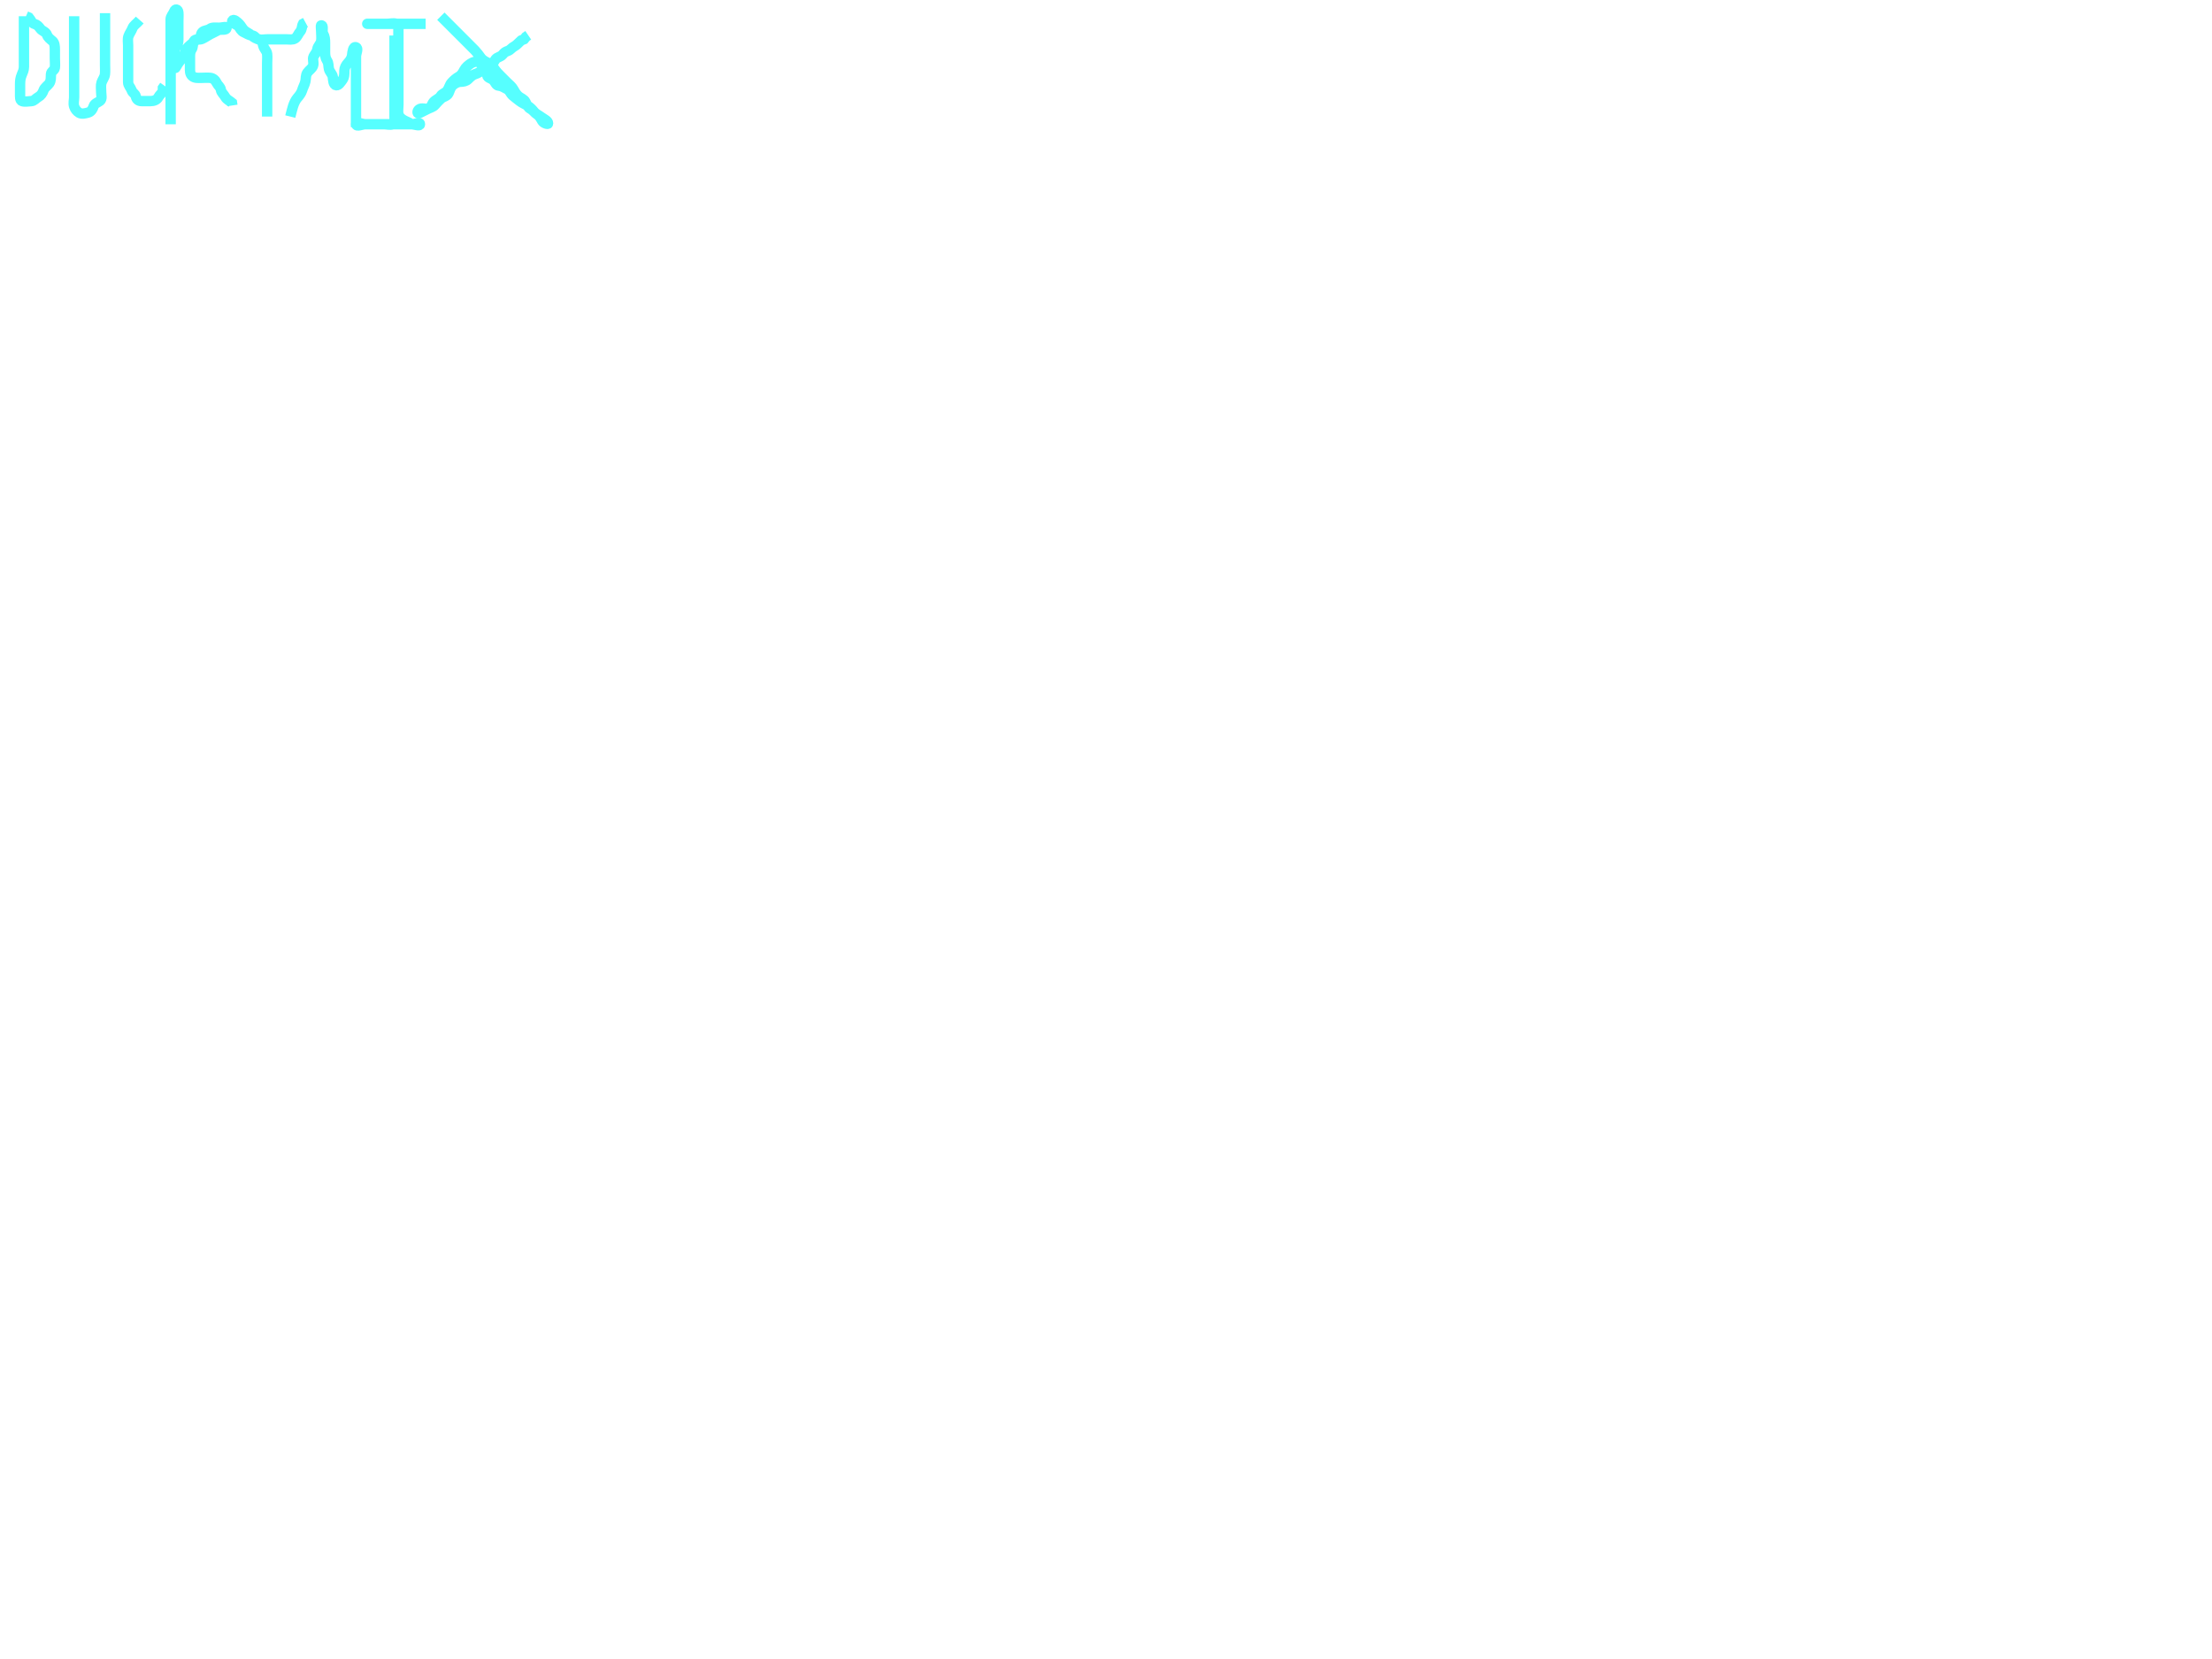
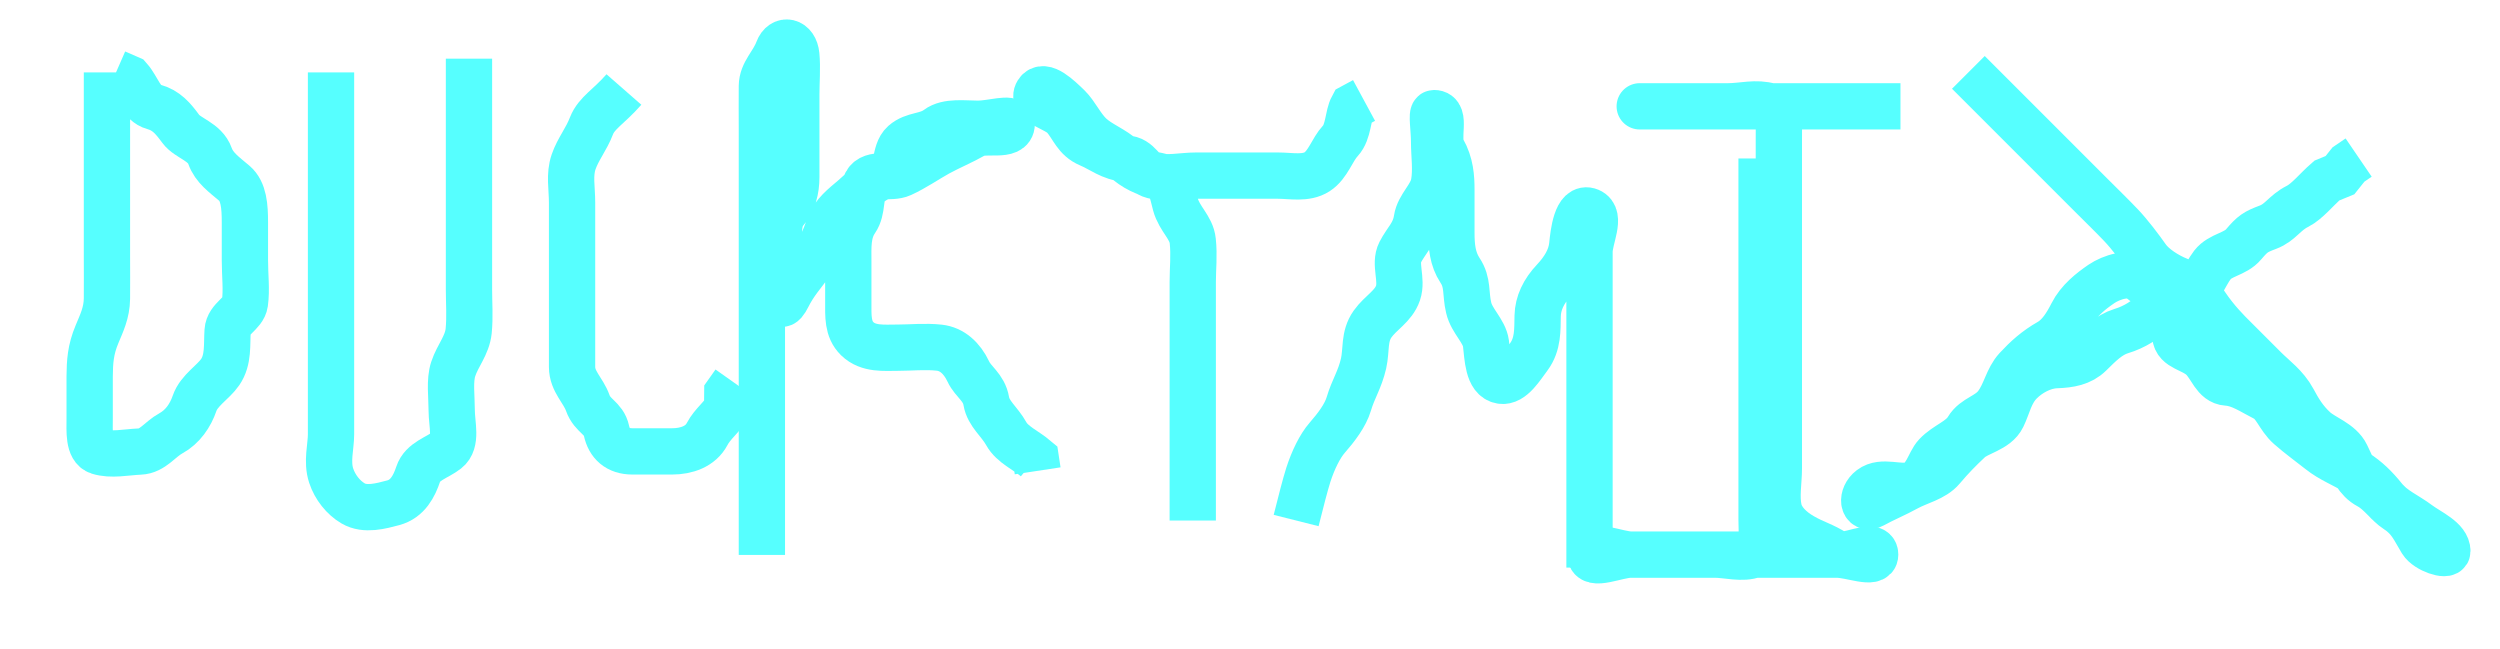
- <svg xmlns="http://www.w3.org/2000/svg" width="640" height="480">
+ <svg xmlns="http://www.w3.org/2000/svg" width="162" height="42" version="1.1">
  <g class="layer">
    <path fill="none" stroke="#56ffff" stroke-width="3" id="svg_349" d="m6.93,4.69c0,2.24 0,2.82 0,3.71c0,1.12 0,1.88 0,2.64c0,1.12 0,2.01 0,2.84c0,1.07 0,1.85 0,2.71c0,0.83 0.01,1.94 0,2.76c-0.01,0.92 -0.35,1.6 -0.64,2.3c-0.43,1.02 -0.47,1.8 -0.48,2.74c0,0.98 0,1.85 0,2.73c0,0.8 -0.09,1.93 0.58,2.14c0.83,0.26 1.76,0.04 2.68,0c0.82,-0.03 1.3,-0.8 2,-1.18c0.77,-0.42 1.27,-1.16 1.54,-1.95c0.29,-0.84 1.21,-1.36 1.66,-2.02c0.55,-0.8 0.42,-1.8 0.48,-2.67c0.05,-0.8 1.02,-1.1 1.12,-1.8c0.12,-0.87 0,-1.78 0,-2.78c0,-0.82 0,-1.64 0,-2.45c0,-1.04 -0.07,-2.01 -0.68,-2.53c-0.67,-0.57 -1.31,-1.01 -1.58,-1.77c-0.33,-0.94 -1.44,-1.14 -1.89,-1.75c-0.51,-0.69 -0.93,-1.21 -1.77,-1.44c-0.8,-0.22 -1.03,-1.22 -1.57,-1.83l-0.87,-0.38" />
    <path fill="none" stroke="#56ffff" stroke-width="3" id="svg_350" d="m21.45,4.69c0,2.9 0,3.8 0,4.69c0,0.89 0,1.56 0,2.68c0,0.83 0,1.84 0,2.8c0,0.73 0,1.73 0,2.51c0,1 0,1.85 0,2.69c0,1 0,1.71 0,2.69c0,0.93 0,1.86 0,2.63c0,0.98 0,1.88 0,2.77c0,0.8 -0.29,1.75 0.01,2.67c0.25,0.76 0.79,1.43 1.42,1.8c0.78,0.46 1.81,0.17 2.6,-0.04c0.94,-0.25 1.36,-1.08 1.62,-1.86c0.27,-0.83 1.24,-1.06 1.85,-1.54c0.68,-0.53 0.32,-1.69 0.32,-2.59c0,-0.89 -0.15,-1.93 0.1,-2.68c0.29,-0.88 0.9,-1.52 1,-2.46c0.09,-0.93 0.02,-1.78 0.02,-2.68c0,-0.89 0,-1.79 0,-2.59c0,-0.95 0,-1.76 0,-2.74c0,-0.77 0,-1.86 0,-2.58c0,-0.92 0,-1.81 0,-2.82c0,-0.8 0,-1.7 0,-2.56l0,-0.97l0,-0.71" />
    <path fill="none" stroke="#56ffff" stroke-width="3" id="svg_351" d="m40.43,5.8c-0.98,1.12 -1.77,1.51 -2.1,2.35c-0.34,0.89 -0.87,1.5 -1.16,2.34c-0.29,0.85 -0.1,1.68 -0.1,2.64c0,0.89 0,1.83 0,2.69c0,0.82 0,1.78 0,2.66c0,0.94 0,1.78 0,2.62c0,0.87 0,1.85 0,2.68c0,0.95 0.73,1.51 1.02,2.34c0.3,0.85 1.03,0.95 1.21,1.79c0.18,0.83 0.72,1.34 1.68,1.34c0.88,0 1.77,0 2.57,0c0.94,0 1.85,-0.32 2.27,-1.12c0.35,-0.67 0.99,-1.12 1.3,-1.7l0.01,-0.97l0.46,-0.65" />
    <path fill="none" stroke="#56ffff" stroke-width="3" stroke-dasharray="null" stroke-linejoin="null" stroke-linecap="null" fill-opacity="null" id="svg_355" d="m49.37,35.96c0,-1.83 0,-2.77 0,-3.55c0,-1.05 0,-1.81 0,-2.71c0,-1.01 0,-1.89 0,-2.77c0,-0.8 0,-1.74 0,-2.63c0,-0.83 0,-1.87 0,-2.63c0,-0.94 0,-1.83 0,-2.68c0,-0.95 0,-1.79 0,-2.64c0,-0.98 0,-1.77 0,-2.74c0,-0.88 0,-1.73 0,-2.71c0,-0.79 0,-1.76 0,-2.53c0,-0.96 -0.01,-1.85 0,-2.79c0.01,-0.9 0.7,-1.41 1.05,-2.34c0.28,-0.75 1.09,-0.61 1.18,0.33c0.08,0.79 0,1.75 0,2.56c0,0.97 0,1.68 0,2.62c0,0.98 0,1.85 0,2.73c0,0.8 -0.19,1.6 -0.72,2.2c-0.55,0.62 -0.39,1.69 -0.39,2.57c0,0.94 0,1.81 0,2.62c0,0.96 0.19,1.07 0.56,0.33c0.42,-0.85 1,-1.49 1.45,-2.11c0.61,-0.82 0.86,-1.44 1.25,-2.49c0.28,-0.76 0.93,-1.25 1.54,-1.77c0.8,-0.69 1.29,-1.27 2.13,-1.45c0.84,-0.18 0.47,-1.5 1.14,-2.1c0.66,-0.58 1.48,-0.41 2.18,-0.94c0.65,-0.49 1.77,-0.32 2.63,-0.32c0.87,0 2.19,-0.44 2.19,0c0,0.93 -1.72,0.31 -2.43,0.72c-0.75,0.43 -1.62,0.79 -2.35,1.19c-0.74,0.41 -1.51,0.95 -2.36,1.34c-0.71,0.33 -1.91,-0.12 -2.29,0.58c-0.45,0.85 -0.2,1.73 -0.68,2.43c-0.55,0.8 -0.48,1.74 -0.48,2.67c0,0.8 0,1.7 0,2.56c0,0.97 -0.06,1.81 0.58,2.44c0.72,0.7 1.75,0.58 2.63,0.58c0.82,0 1.79,-0.1 2.69,0c0.81,0.09 1.46,0.66 1.88,1.55c0.31,0.67 1.01,1.01 1.16,1.91c0.14,0.83 0.85,1.31 1.3,2.12c0.39,0.7 1.26,1.06 1.91,1.61l0.12,0.79" />
    <path fill="none" stroke="#56ffff" stroke-width="3" stroke-dasharray="null" stroke-linejoin="null" stroke-linecap="null" fill-opacity="null" id="svg_356" d="m77.29,33.73c0,-2.89 0,-3.83 0,-4.84c0,-0.77 0,-1.68 0,-2.52c0,-0.89 0,-1.82 0,-2.8c0,-0.73 0,-1.73 0,-2.45c0,-1.04 0,-1.91 0,-2.84c0,-0.87 0.1,-1.74 0,-2.67c-0.09,-0.88 -0.86,-1.41 -1.12,-2.36c-0.2,-0.72 -0.31,-1.73 -1.12,-1.86c-0.77,-0.12 -1.56,-0.49 -2.23,-1.12c-0.67,-0.63 -1.56,-0.92 -2.18,-1.51c-0.58,-0.56 -0.92,-1.35 -1.42,-1.84c-0.6,-0.58 -1.6,-1.56 -1.99,-0.93c-0.44,0.71 1.23,1 1.75,1.61c0.57,0.67 0.73,1.37 1.6,1.74c0.75,0.31 1.45,0.9 2.35,0.93c0.91,0.03 1,0.91 1.79,1.11c0.93,0.24 1.85,0 2.79,0c0.87,0 1.68,0 2.57,0c0.89,0 1.9,0 2.73,0c0.85,0 1.81,0.22 2.54,-0.25c0.71,-0.46 0.97,-1.43 1.51,-2.01c0.54,-0.59 0.47,-1.62 0.79,-2.21l0.74,-0.4" />
    <path fill="none" stroke="#56ffff" stroke-width="3" stroke-dasharray="null" stroke-linejoin="null" stroke-linecap="null" fill-opacity="null" id="svg_358" d="m83.99,33.73c0.32,-1.27 0.57,-2.26 0.79,-2.96c0.31,-0.96 0.75,-1.86 1.22,-2.4c0.62,-0.71 1.18,-1.46 1.4,-2.19c0.3,-1.01 0.71,-1.55 0.96,-2.63c0.2,-0.88 0.01,-1.74 0.58,-2.55c0.53,-0.75 1.35,-1.14 1.65,-2.01c0.3,-0.88 -0.25,-1.88 0.14,-2.64c0.4,-0.78 0.93,-1.18 1.08,-2.14c0.13,-0.86 0.94,-1.44 1.11,-2.33c0.16,-0.87 0.01,-1.83 0.01,-2.69c0,-0.82 -0.18,-1.86 0,-1.86c0.83,0 0.11,1.6 0.56,2.39c0.51,0.89 0.56,1.79 0.56,2.57c0,0.94 0,1.83 0,2.79c0,0.85 0.07,1.7 0.56,2.44c0.53,0.79 0.34,1.5 0.56,2.42c0.2,0.87 1.01,1.5 1.12,2.31c0.11,0.89 0.12,2.28 0.98,2.42c0.71,0.12 1.32,-0.92 1.79,-1.54c0.62,-0.83 0.56,-1.79 0.58,-2.66c0.02,-0.82 0.38,-1.59 1.06,-2.31c0.61,-0.65 1.09,-1.4 1.18,-2.26c0.08,-0.81 0.28,-2.57 1.12,-2.22c0.79,0.33 0,1.75 0,2.64c0,0.89 0,1.79 0,2.57c0,1.01 0,1.9 0,2.79c0,0.9 0,1.68 0,2.64c0,0.89 0,1.83 0,2.72c0,0.78 0,1.68 0,2.57c0,0.89 0,1.84 0,2.69c0,0.87 0,1.85 0,2.68l0,0.95l0,0.85" />
    <path fill="none" stroke="#56ffff" stroke-width="3" stroke-dasharray="null" stroke-linejoin="null" stroke-linecap="null" fill-opacity="null" id="svg_359" d="m114.15,10.27c0,2.9 0,3.73 0,4.74c0,0.71 0,1.75 0,2.7c0,0.87 0,1.7 0,2.58c0,0.92 0,1.81 0,2.7c0,0.9 0,1.66 0,2.7c0,0.95 0,1.72 0,2.66c0,0.89 0,1.68 0,2.57c0,1.01 0,1.9 0,2.76c0,0.82 0.15,2 -0.49,2.26c-0.73,0.3 -1.76,0 -2.53,0c-0.96,0 -1.84,0 -2.78,0c-0.89,0 -1.68,0 -2.64,0c-0.89,0 -2.65,-0.83 -2.65,0c0,0.83 1.72,0 2.61,0c0.9,0 1.66,0 2.7,0c0.95,0 1.81,0 2.66,0c0.92,0 1.68,0 2.64,0c0.89,0 1.83,0 2.72,0c0.79,0 1.75,0 2.63,0c0.94,0 2.49,0.68 2.49,0c0,-0.88 -1.89,0.34 -2.57,-0.1c-0.82,-0.53 -1.34,-0.62 -2.15,-1.09c-0.7,-0.4 -1.35,-1 -1.52,-1.74c-0.19,-0.85 0,-1.8 0,-2.67c0,-0.93 0,-1.7 0,-2.69c0,-0.84 0,-1.75 0,-2.62c0,-0.85 0,-1.82 0,-2.69c0,-0.93 0,-1.73 0,-2.63c0,-0.87 0,-1.84 0,-2.77c0,-0.8 0,-1.7 0,-2.56c0,-0.97 0,-1.68 0,-2.62c0,-0.98 0,-1.85 0,-2.7c0,-0.88 0.08,-1.97 -0.56,-2.17c-0.92,-0.28 -1.79,0 -2.73,0c-0.85,0 -1.71,0 -2.61,0c-0.91,0 -1.82,0 -2.6,0c-0.95,0 -0.44,0 0.35,0c0.89,0 1.78,0 2.69,0c0.83,0 1.74,0 2.6,0c0.96,0 1.84,0 2.64,0c0.94,0 1.83,0 2.79,0c0.88,0 1.68,0 2.62,0l0.89,0l0.96,0l0.84,0" />
    <path fill="none" stroke="#56ffff" stroke-width="3" stroke-dasharray="null" stroke-linejoin="null" stroke-linecap="null" fill-opacity="null" id="svg_361" d="m127.55,4.69c2.95,2.95 3.69,3.69 4.08,4.08c0.78,0.78 1.17,1.17 2.25,2.25c0.32,0.32 0.9,0.9 1.61,1.61c0.73,0.73 1.38,1.36 1.96,1.97c0.56,0.59 1.24,1.49 1.69,2.13c0.41,0.57 1.26,1.12 2.01,1.42c0.93,0.37 1.44,1.09 1.81,1.64c0.65,0.96 1.34,1.66 1.9,2.21c0.67,0.67 1.23,1.23 1.9,1.9c0.58,0.58 1.35,1.12 1.83,2.01c0.36,0.67 0.74,1.32 1.4,1.92c0.58,0.53 1.66,0.84 2.05,1.66c0.4,0.85 0.69,1.6 1.46,2.01c0.74,0.4 1.21,1.16 1.82,1.55c0.87,0.56 1.13,1.25 1.6,2.02c0.36,0.58 1.67,0.98 1.67,0.65c0,-0.76 -1.17,-1.25 -1.86,-1.76c-0.81,-0.61 -1.65,-0.93 -2.25,-1.68c-0.58,-0.72 -1.09,-1.21 -1.81,-1.68c-0.82,-0.53 -1.58,-0.77 -2.37,-1.4c-0.63,-0.5 -1.29,-0.97 -1.95,-1.55c-0.69,-0.61 -0.9,-1.5 -1.58,-1.84c-0.8,-0.4 -1.59,-0.97 -2.46,-1.02c-0.8,-0.05 -1.01,-1.02 -1.6,-1.59c-0.65,-0.62 -1.7,-0.64 -1.75,-1.43c-0.05,-0.86 0.31,-2.05 -0.4,-2.5c-0.79,-0.51 -1.21,-0.62 -1.9,-1.18c-0.65,-0.52 -1.84,-0.13 -2.49,0.31c-0.67,0.46 -1.46,1.07 -1.9,1.94c-0.35,0.69 -0.8,1.43 -1.46,1.81c-0.88,0.5 -1.5,1.06 -2.13,1.74c-0.6,0.65 -0.71,1.56 -1.29,2.34c-0.56,0.75 -1.45,0.83 -1.89,1.57c-0.45,0.75 -1.39,1 -2.04,1.69c-0.47,0.5 -0.62,1.62 -1.58,1.92c-0.82,0.26 -1.91,-0.31 -2.65,0.25c-0.66,0.5 -0.51,1.42 0.12,1.07c0.7,-0.39 1.49,-0.71 2.23,-1.12c0.75,-0.41 1.74,-0.61 2.27,-1.25c0.61,-0.72 1.11,-1.23 1.76,-1.84c0.55,-0.52 1.75,-0.68 2.15,-1.51c0.35,-0.71 0.48,-1.57 1.17,-2.26c0.54,-0.54 1.42,-1.06 2.32,-1.09c0.87,-0.03 1.61,-0.16 2.18,-0.72c0.63,-0.62 1.23,-1.24 2.01,-1.48c0.9,-0.27 1.62,-0.75 2.21,-1.33c0.65,-0.63 1.33,-0.77 2.09,-0.99c0.83,-0.25 1.09,-1.28 1.63,-1.98c0.51,-0.66 1.47,-0.67 2.02,-1.33c0.59,-0.69 0.76,-0.8 1.58,-1.11c0.8,-0.3 1.07,-0.93 1.91,-1.35c0.63,-0.32 1.23,-1.09 1.9,-1.67l0.85,-0.35l0.55,-0.69l0.66,-0.45" />
  </g>
</svg>
